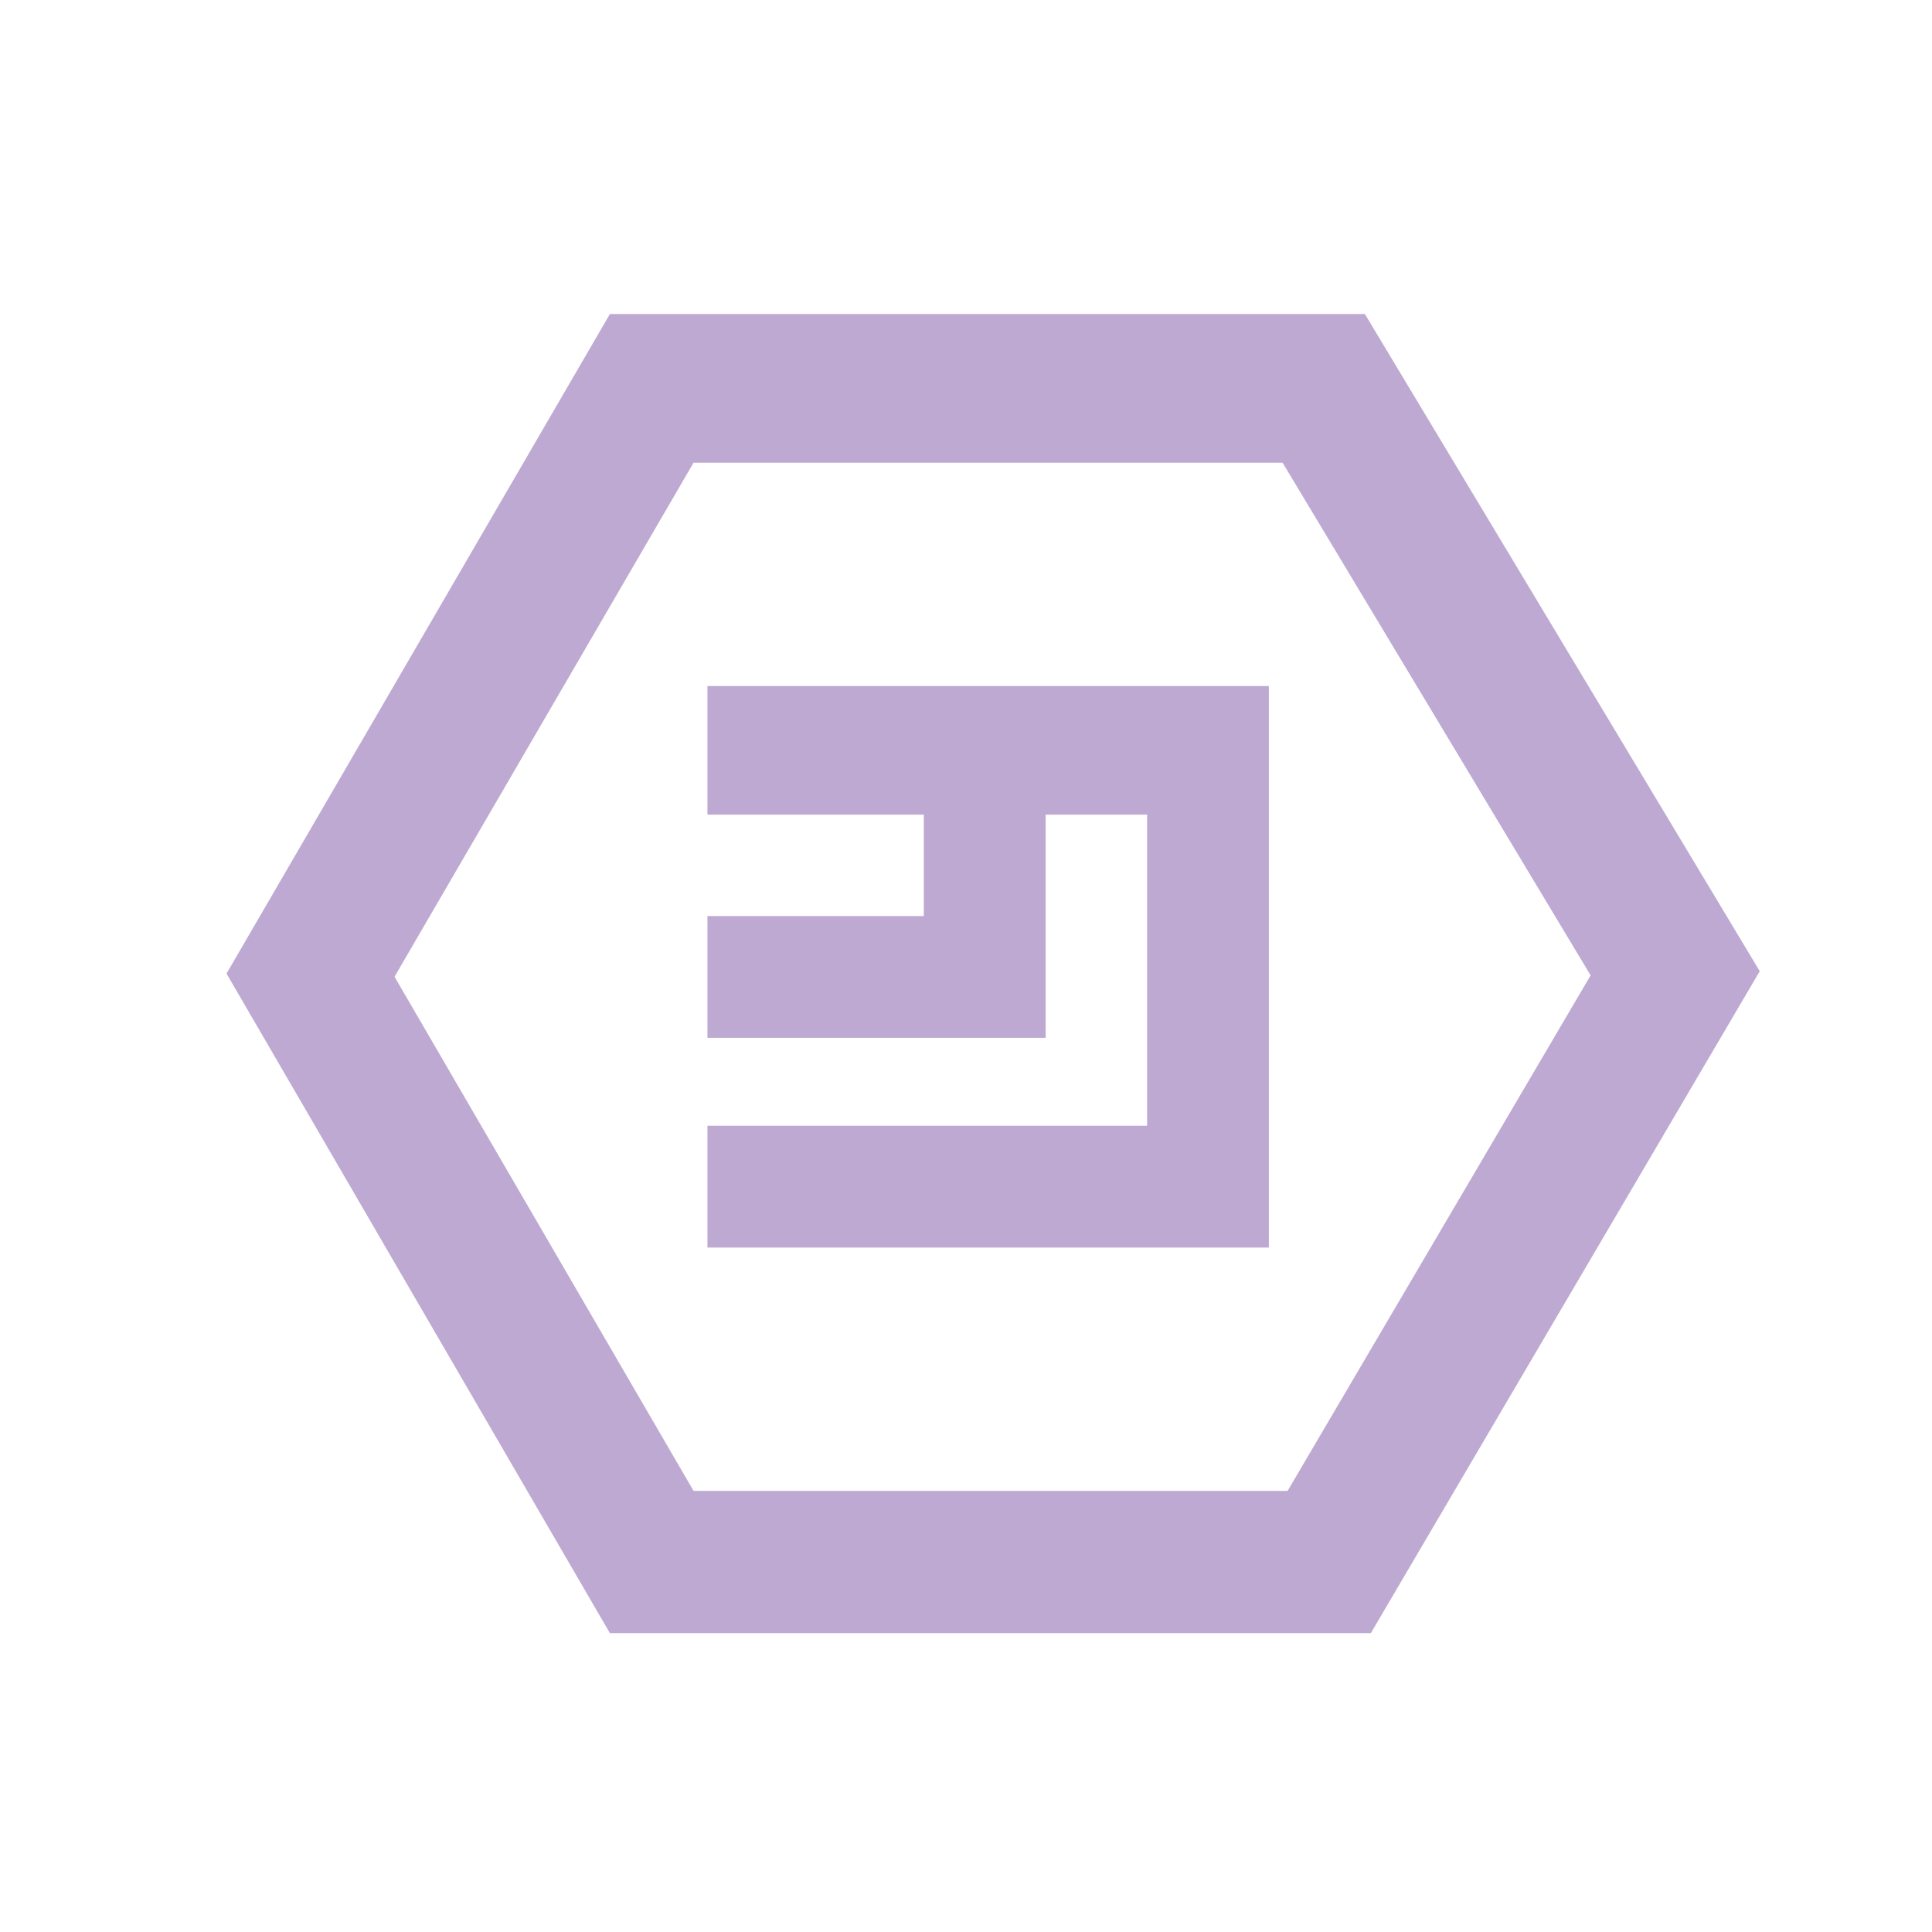
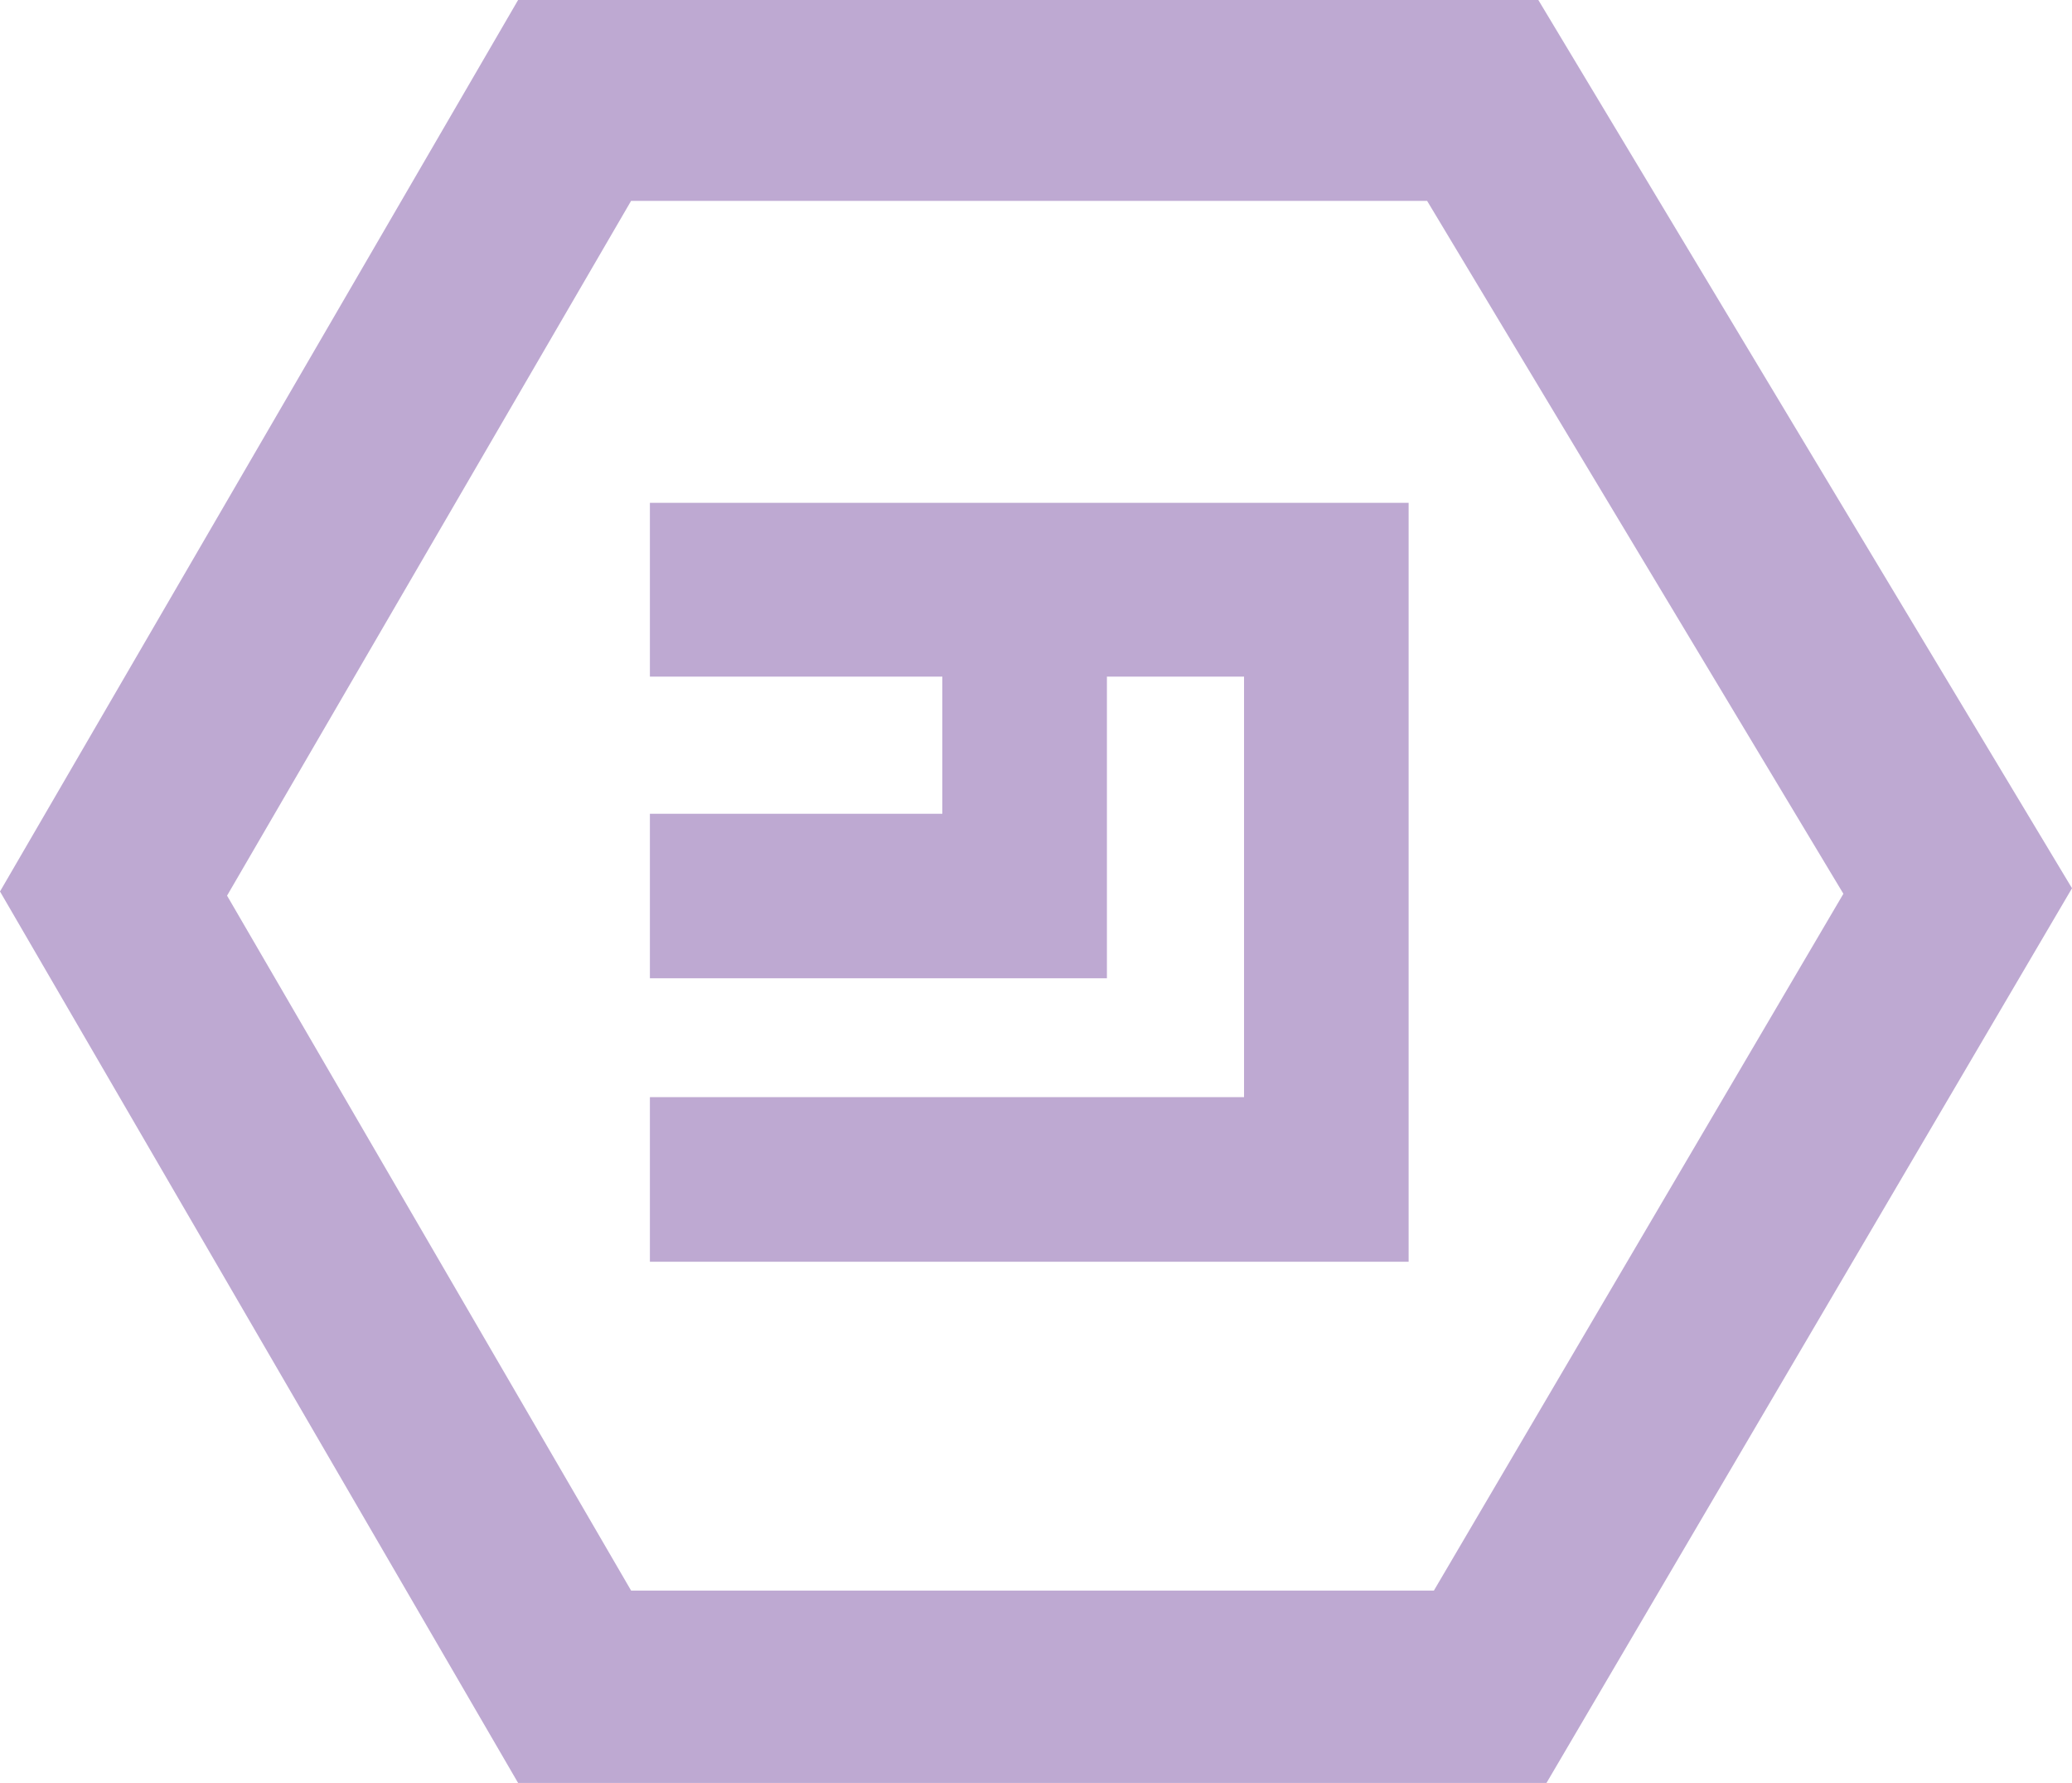
- <svg xmlns="http://www.w3.org/2000/svg" viewBox="0 0 226.78 226.78" width="2500" height="2500">
-   <defs>
-     <style>.cls-1{fill:#bea9d2}</style>
-   </defs>
-   <g id="Laag_2" data-name="Laag 2">
-     <path class="cls-1" d="M160.21 36.86H71.59l-45 77.42 45 77.42h89.32l45.65-77.7zM151.14 175H81.41l-35.1-60.35 35.1-60.34h69.14l36.16 60.18z" />
-     <path class="cls-1" d="M83.04 95.62h25.4v11.91h-25.4v14.29h39.7v-26.2h11.91v36.52H83.04v14.3h65.9V80.53h-65.9v15.09z" />
+ <svg xmlns="http://www.w3.org/2000/svg" viewBox="0 0 2000 1720.77">
+   <g fill="#bea9d2" transform="translate(0-139.67)">
+     <path d="M1484.88,139.67H500.1L0,1000.05l500.1,860.38h992.64L2000,996.93ZM1384.07,1674.75H609.17l-390-670.67,390-670.56h768.35l401.81,668.75Z" />
+     <path d="M627.32,792.69H909.58V925.05H627.32v158.77h441.13V792.69h132.36v405.85H627.32v158.87h732.36V624.95H627.32V792.69Z" />
  </g>
</svg>
